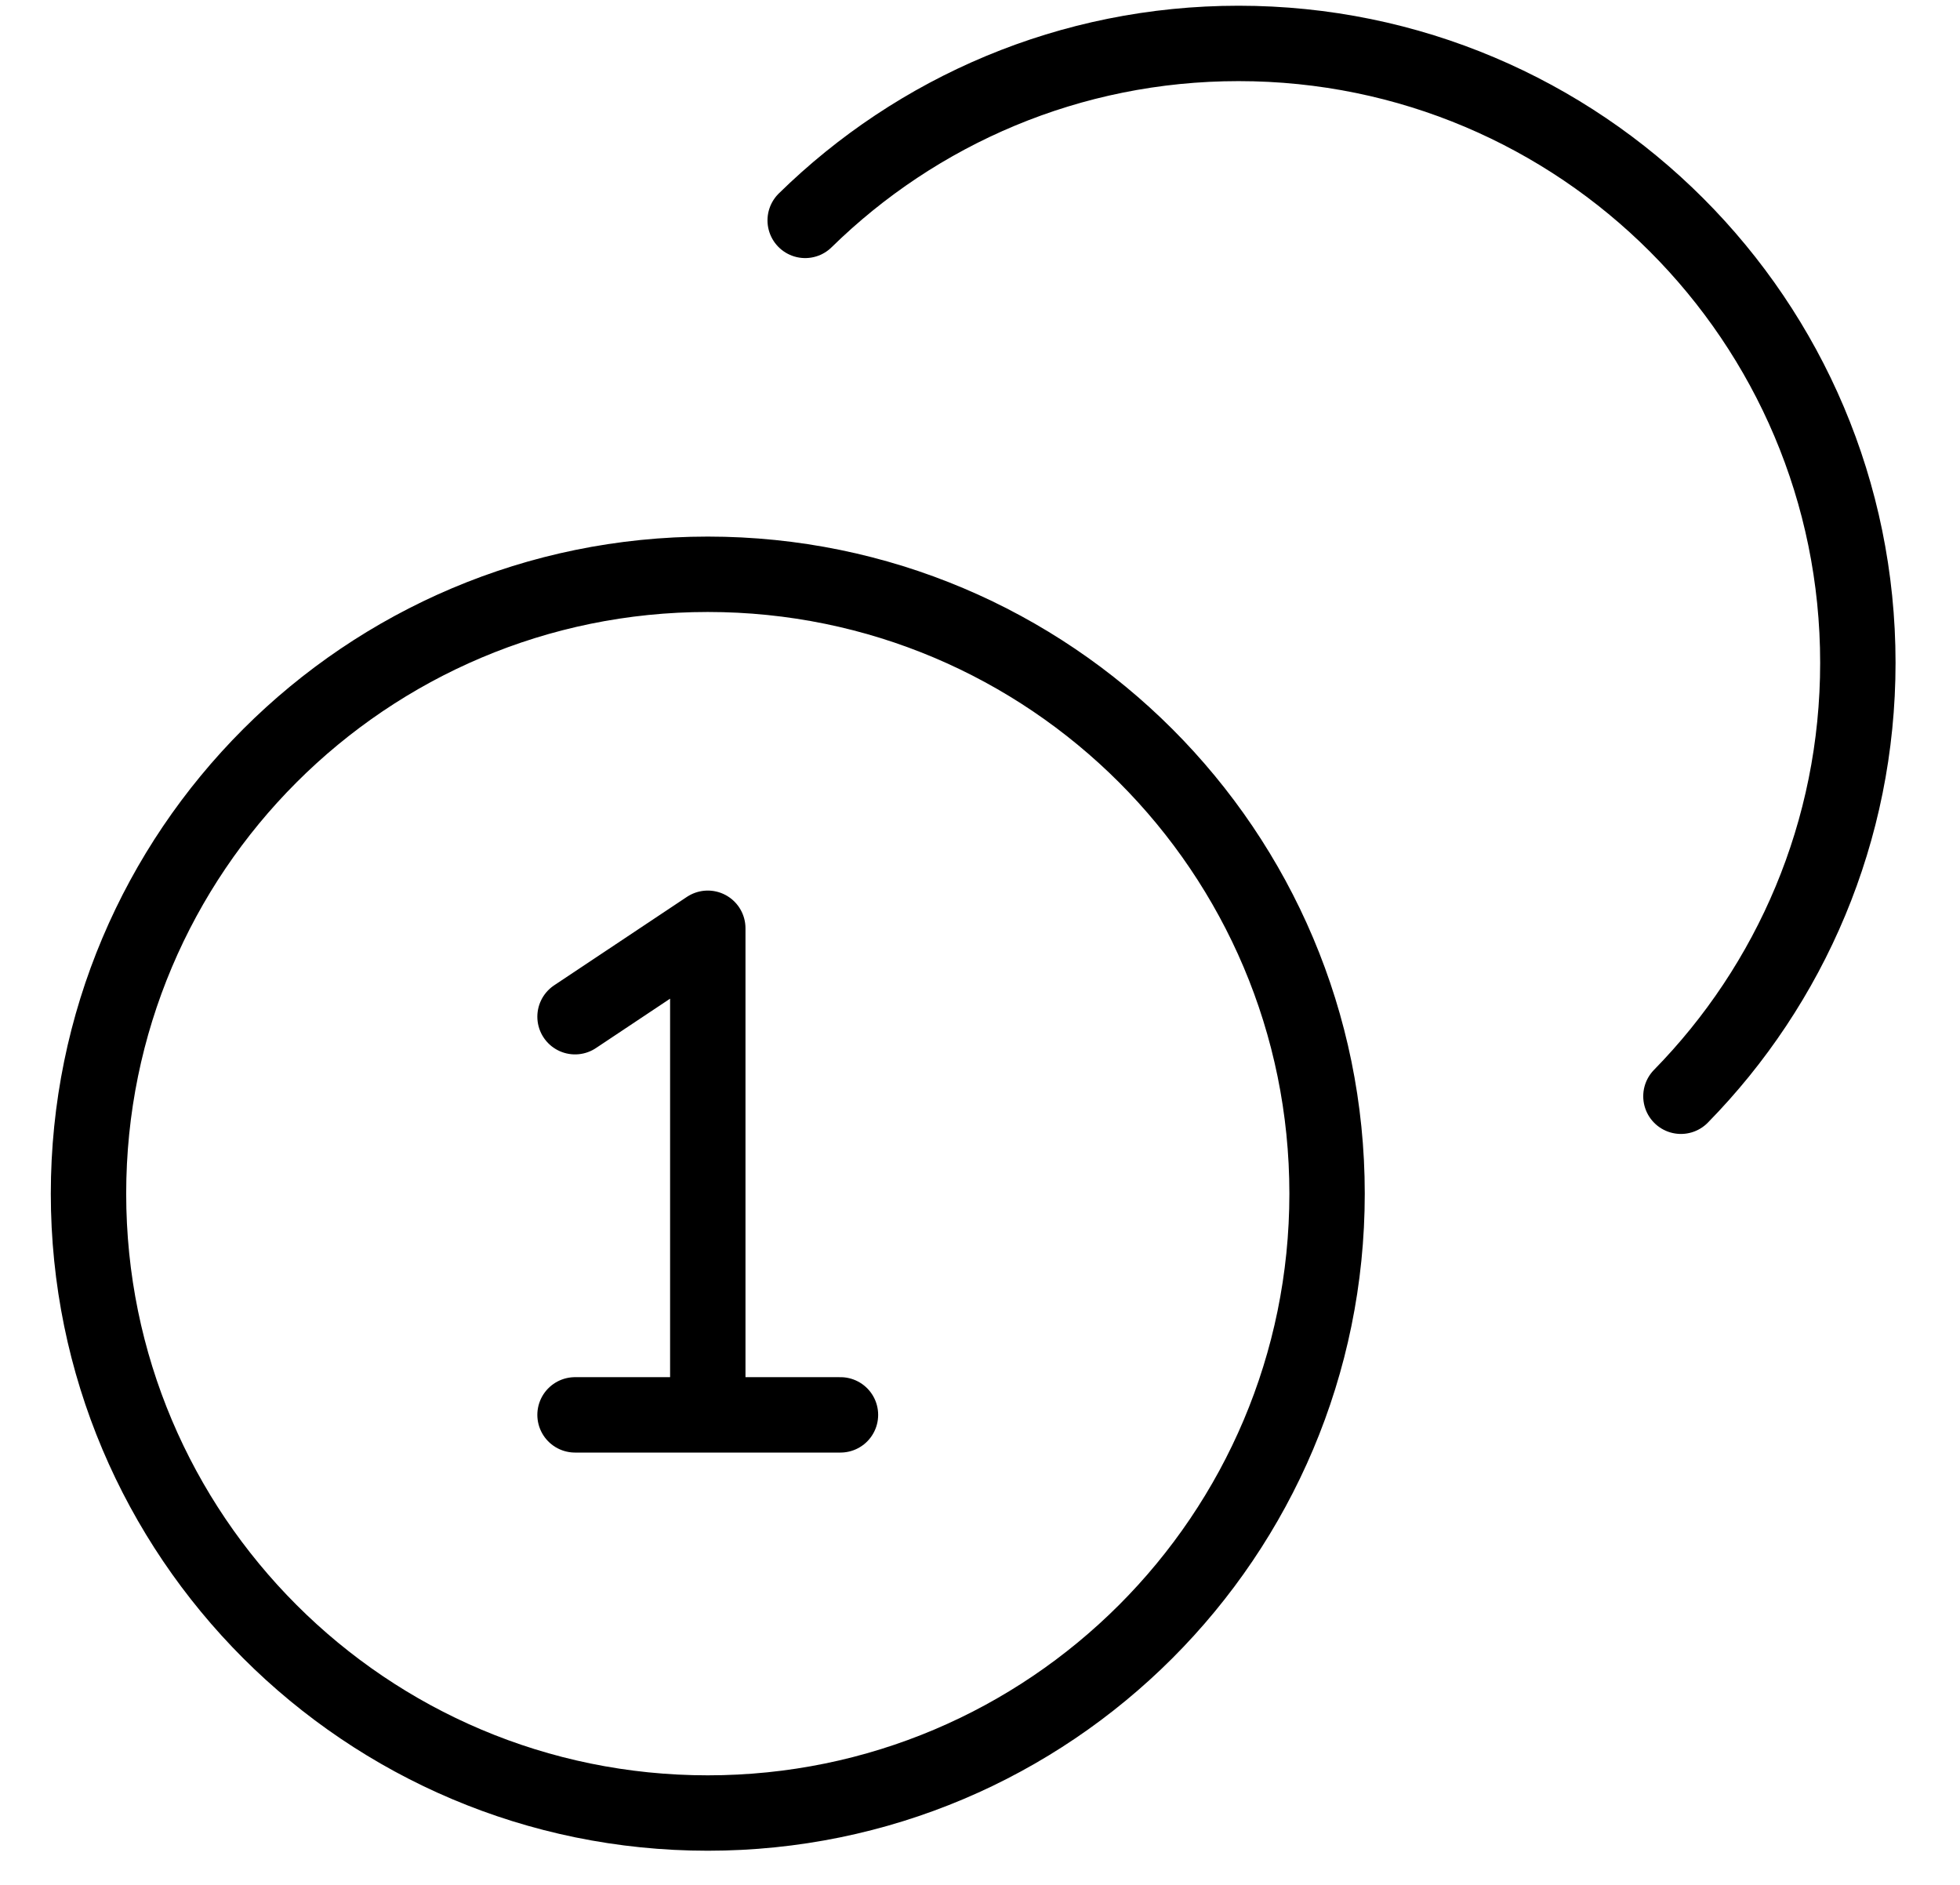
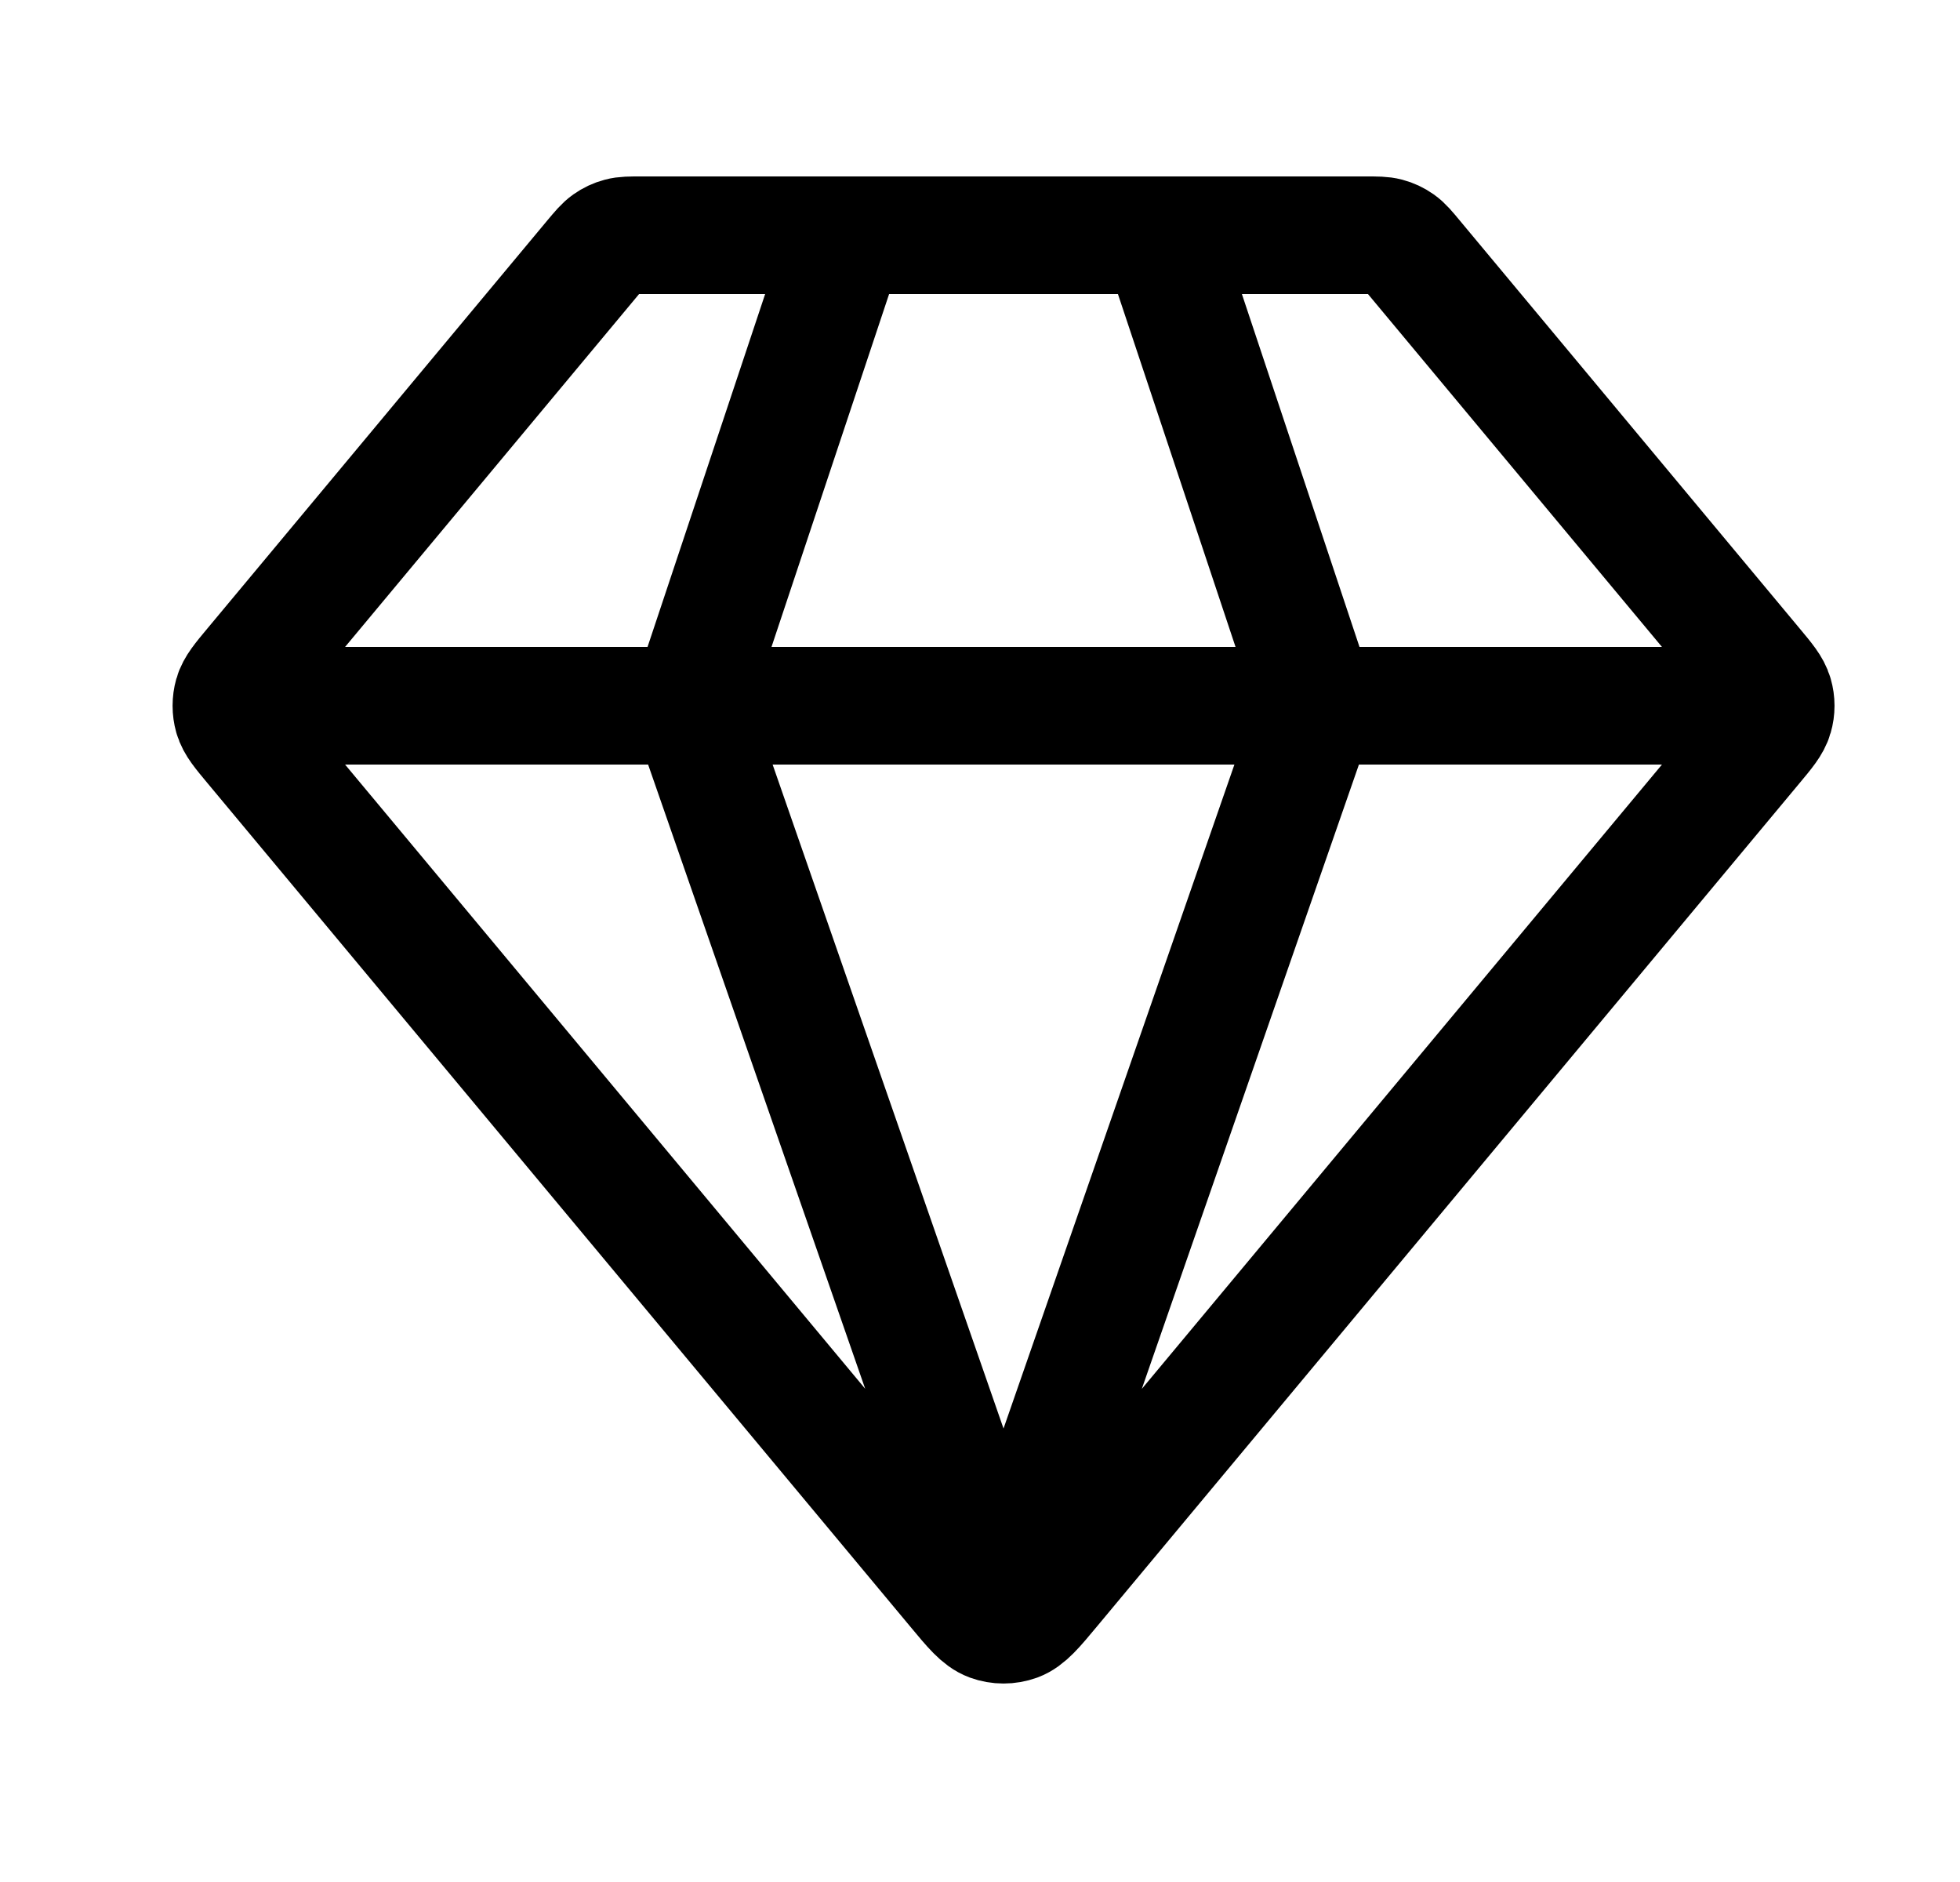
- <svg xmlns="http://www.w3.org/2000/svg" width="26" height="25" viewBox="0 0 26 25" fill="none">
-   <path d="M10.681 2.923C12.162 1.471 14.192 0.576 16.43 0.576C20.967 0.576 24.645 4.254 24.645 8.791C24.645 11.029 23.75 13.059 22.298 14.54M7.628 13.485L9.389 12.312V18.766M7.628 18.766H11.149M17.604 15.832C17.604 20.369 13.926 24.047 9.389 24.047C4.852 24.047 1.174 20.369 1.174 15.832C1.174 11.295 4.852 7.617 9.389 7.617C13.926 7.617 17.604 11.295 17.604 15.832Z" stroke="black" stroke-linecap="round" stroke-linejoin="round" />
+ <svg xmlns="http://www.w3.org/2000/svg" width="25" height="24" viewBox="0 0 25 24" fill="none">
+   <path d="M3.3 9H22.3M10.8 3L8.8 9L12.8 20.5L16.8 9L14.8 3M13.415 20.262L22.373 9.512C22.525 9.33 22.601 9.239 22.63 9.137C22.656 9.048 22.656 8.952 22.63 8.863C22.601 8.761 22.525 8.67 22.373 8.488L18.04 3.288C17.952 3.182 17.908 3.129 17.854 3.091C17.806 3.057 17.753 3.032 17.696 3.017C17.632 3 17.563 3 17.426 3H8.175C8.037 3 7.968 3 7.905 3.017C7.848 3.032 7.795 3.057 7.747 3.091C7.693 3.129 7.649 3.182 7.56 3.288L3.227 8.488C3.075 8.67 2.999 8.761 2.97 8.863C2.945 8.952 2.945 9.048 2.97 9.137C2.999 9.239 3.075 9.33 3.227 9.512L12.186 20.262C12.397 20.516 12.502 20.642 12.629 20.689C12.739 20.729 12.861 20.729 12.972 20.689C13.098 20.642 13.204 20.516 13.415 20.262Z" stroke="black" stroke-width="1.5" stroke-linecap="round" stroke-linejoin="round" />
</svg>
